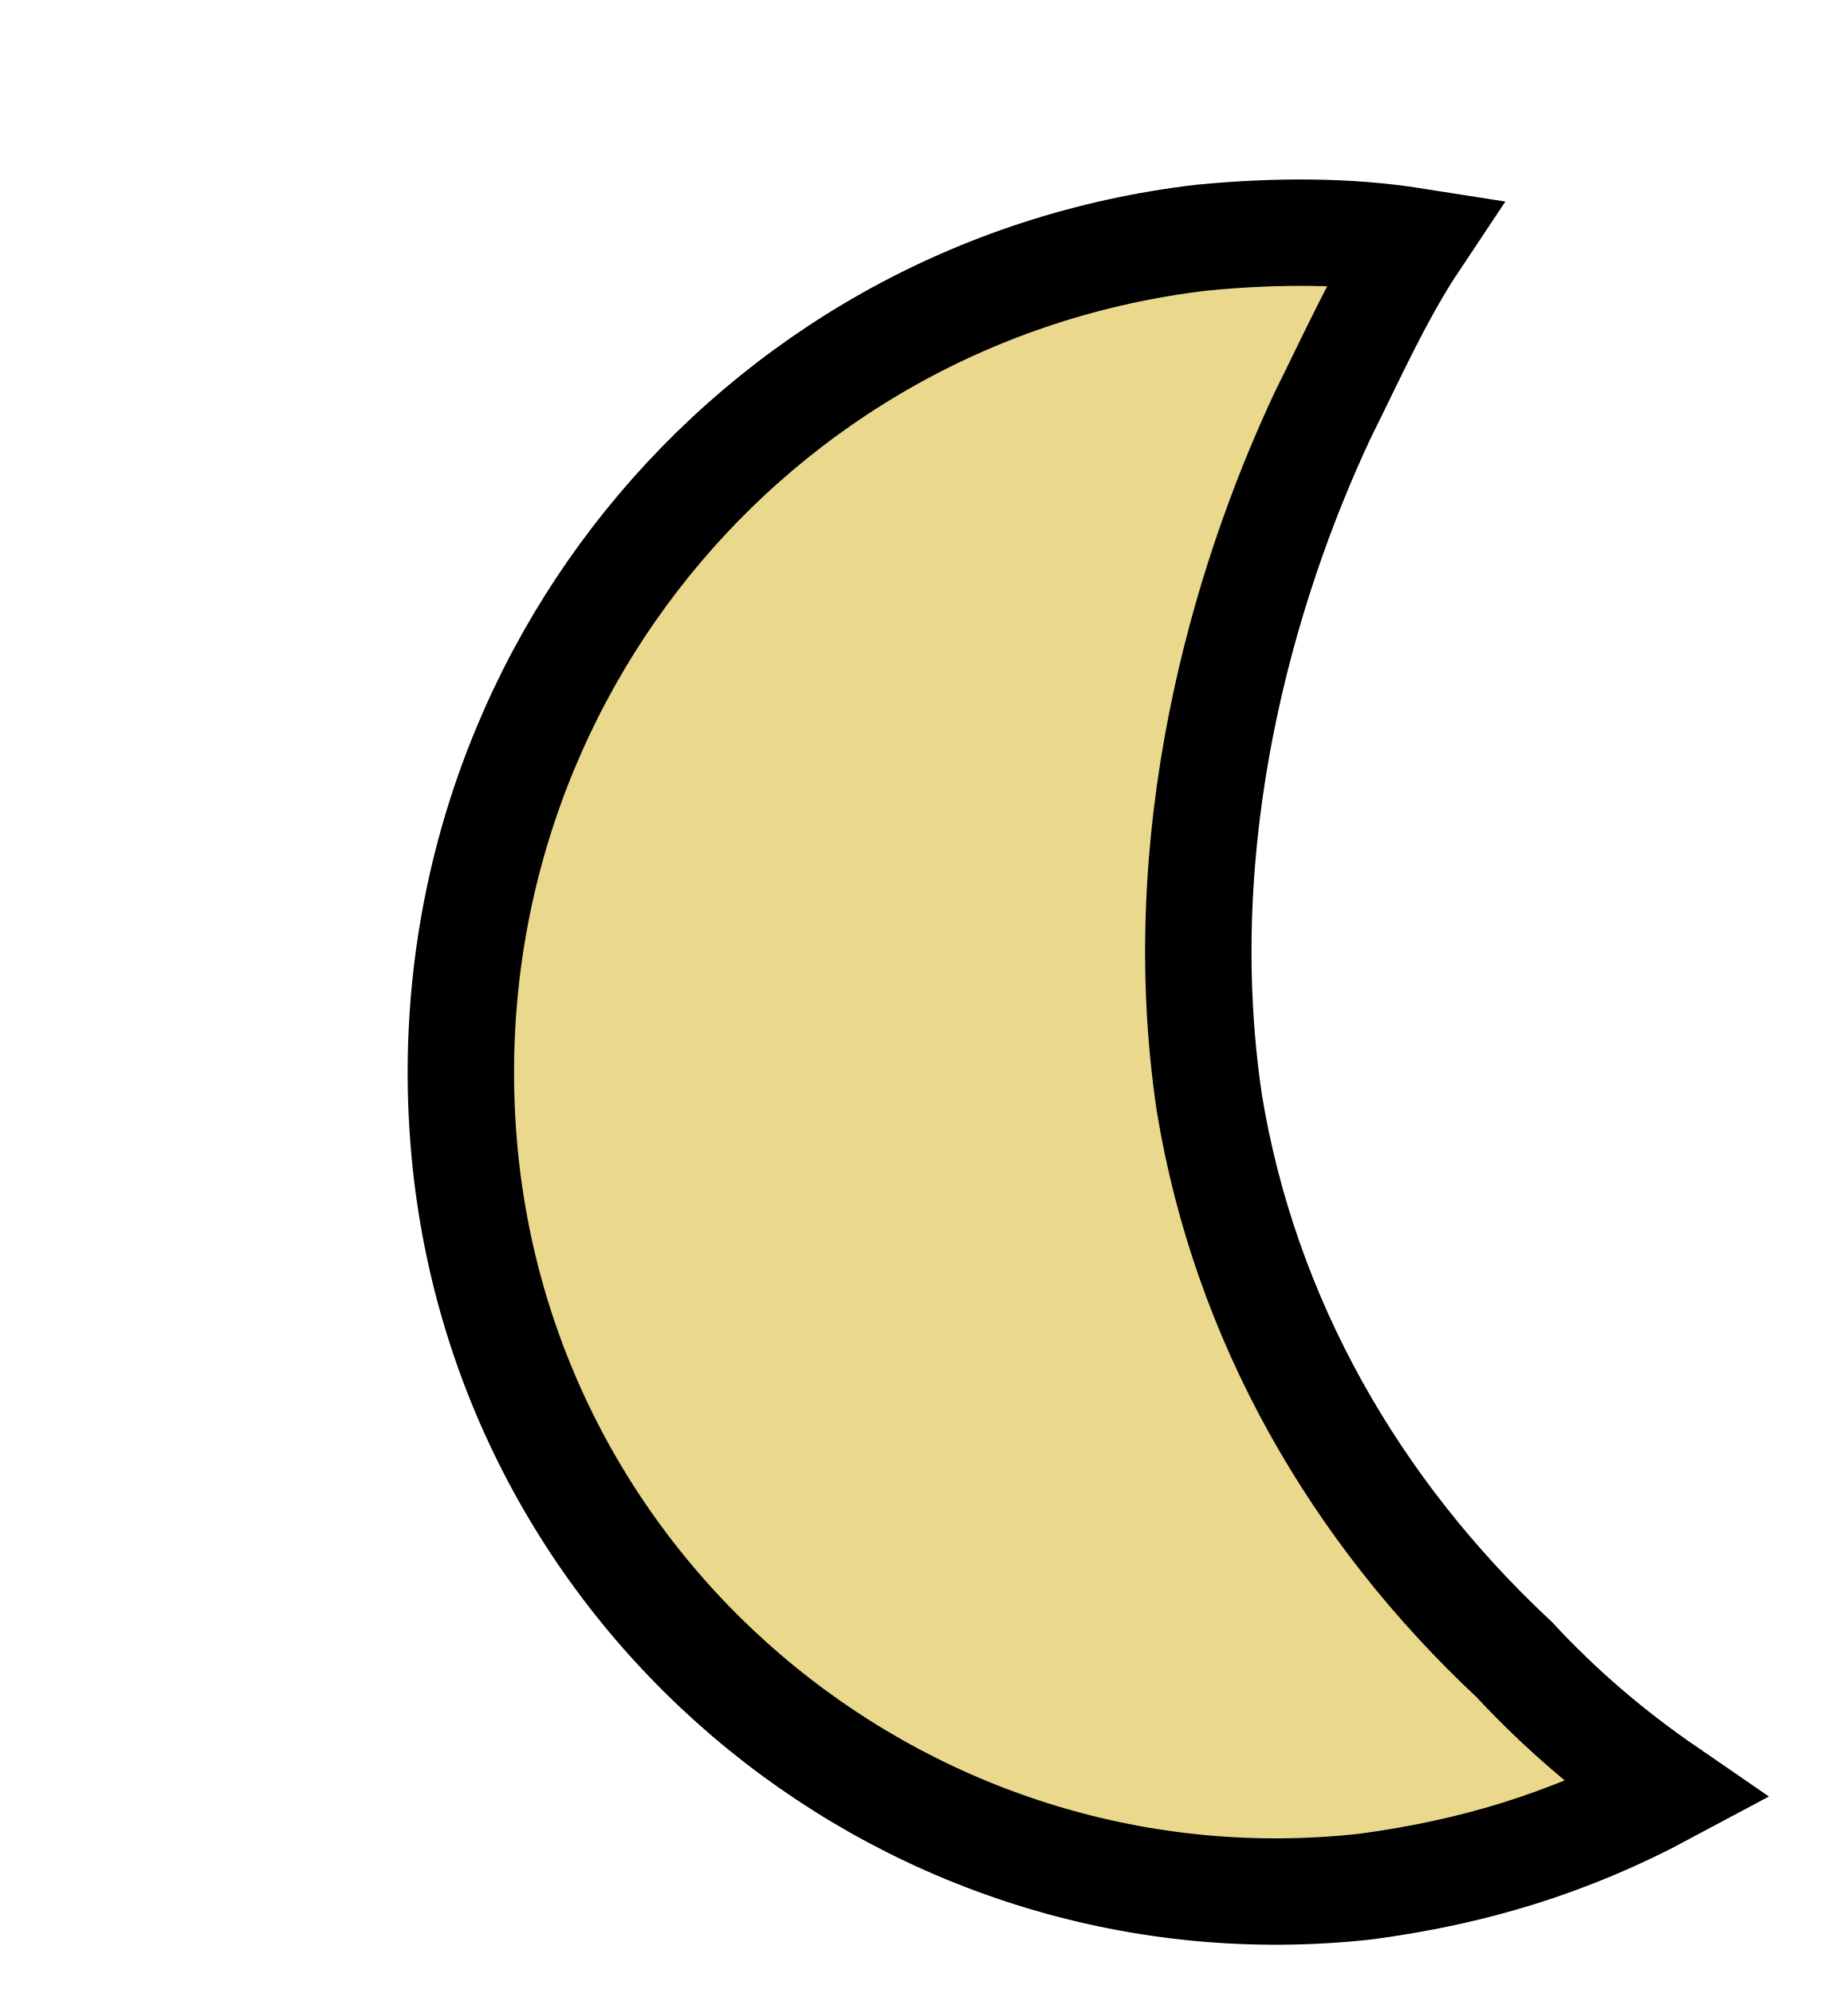
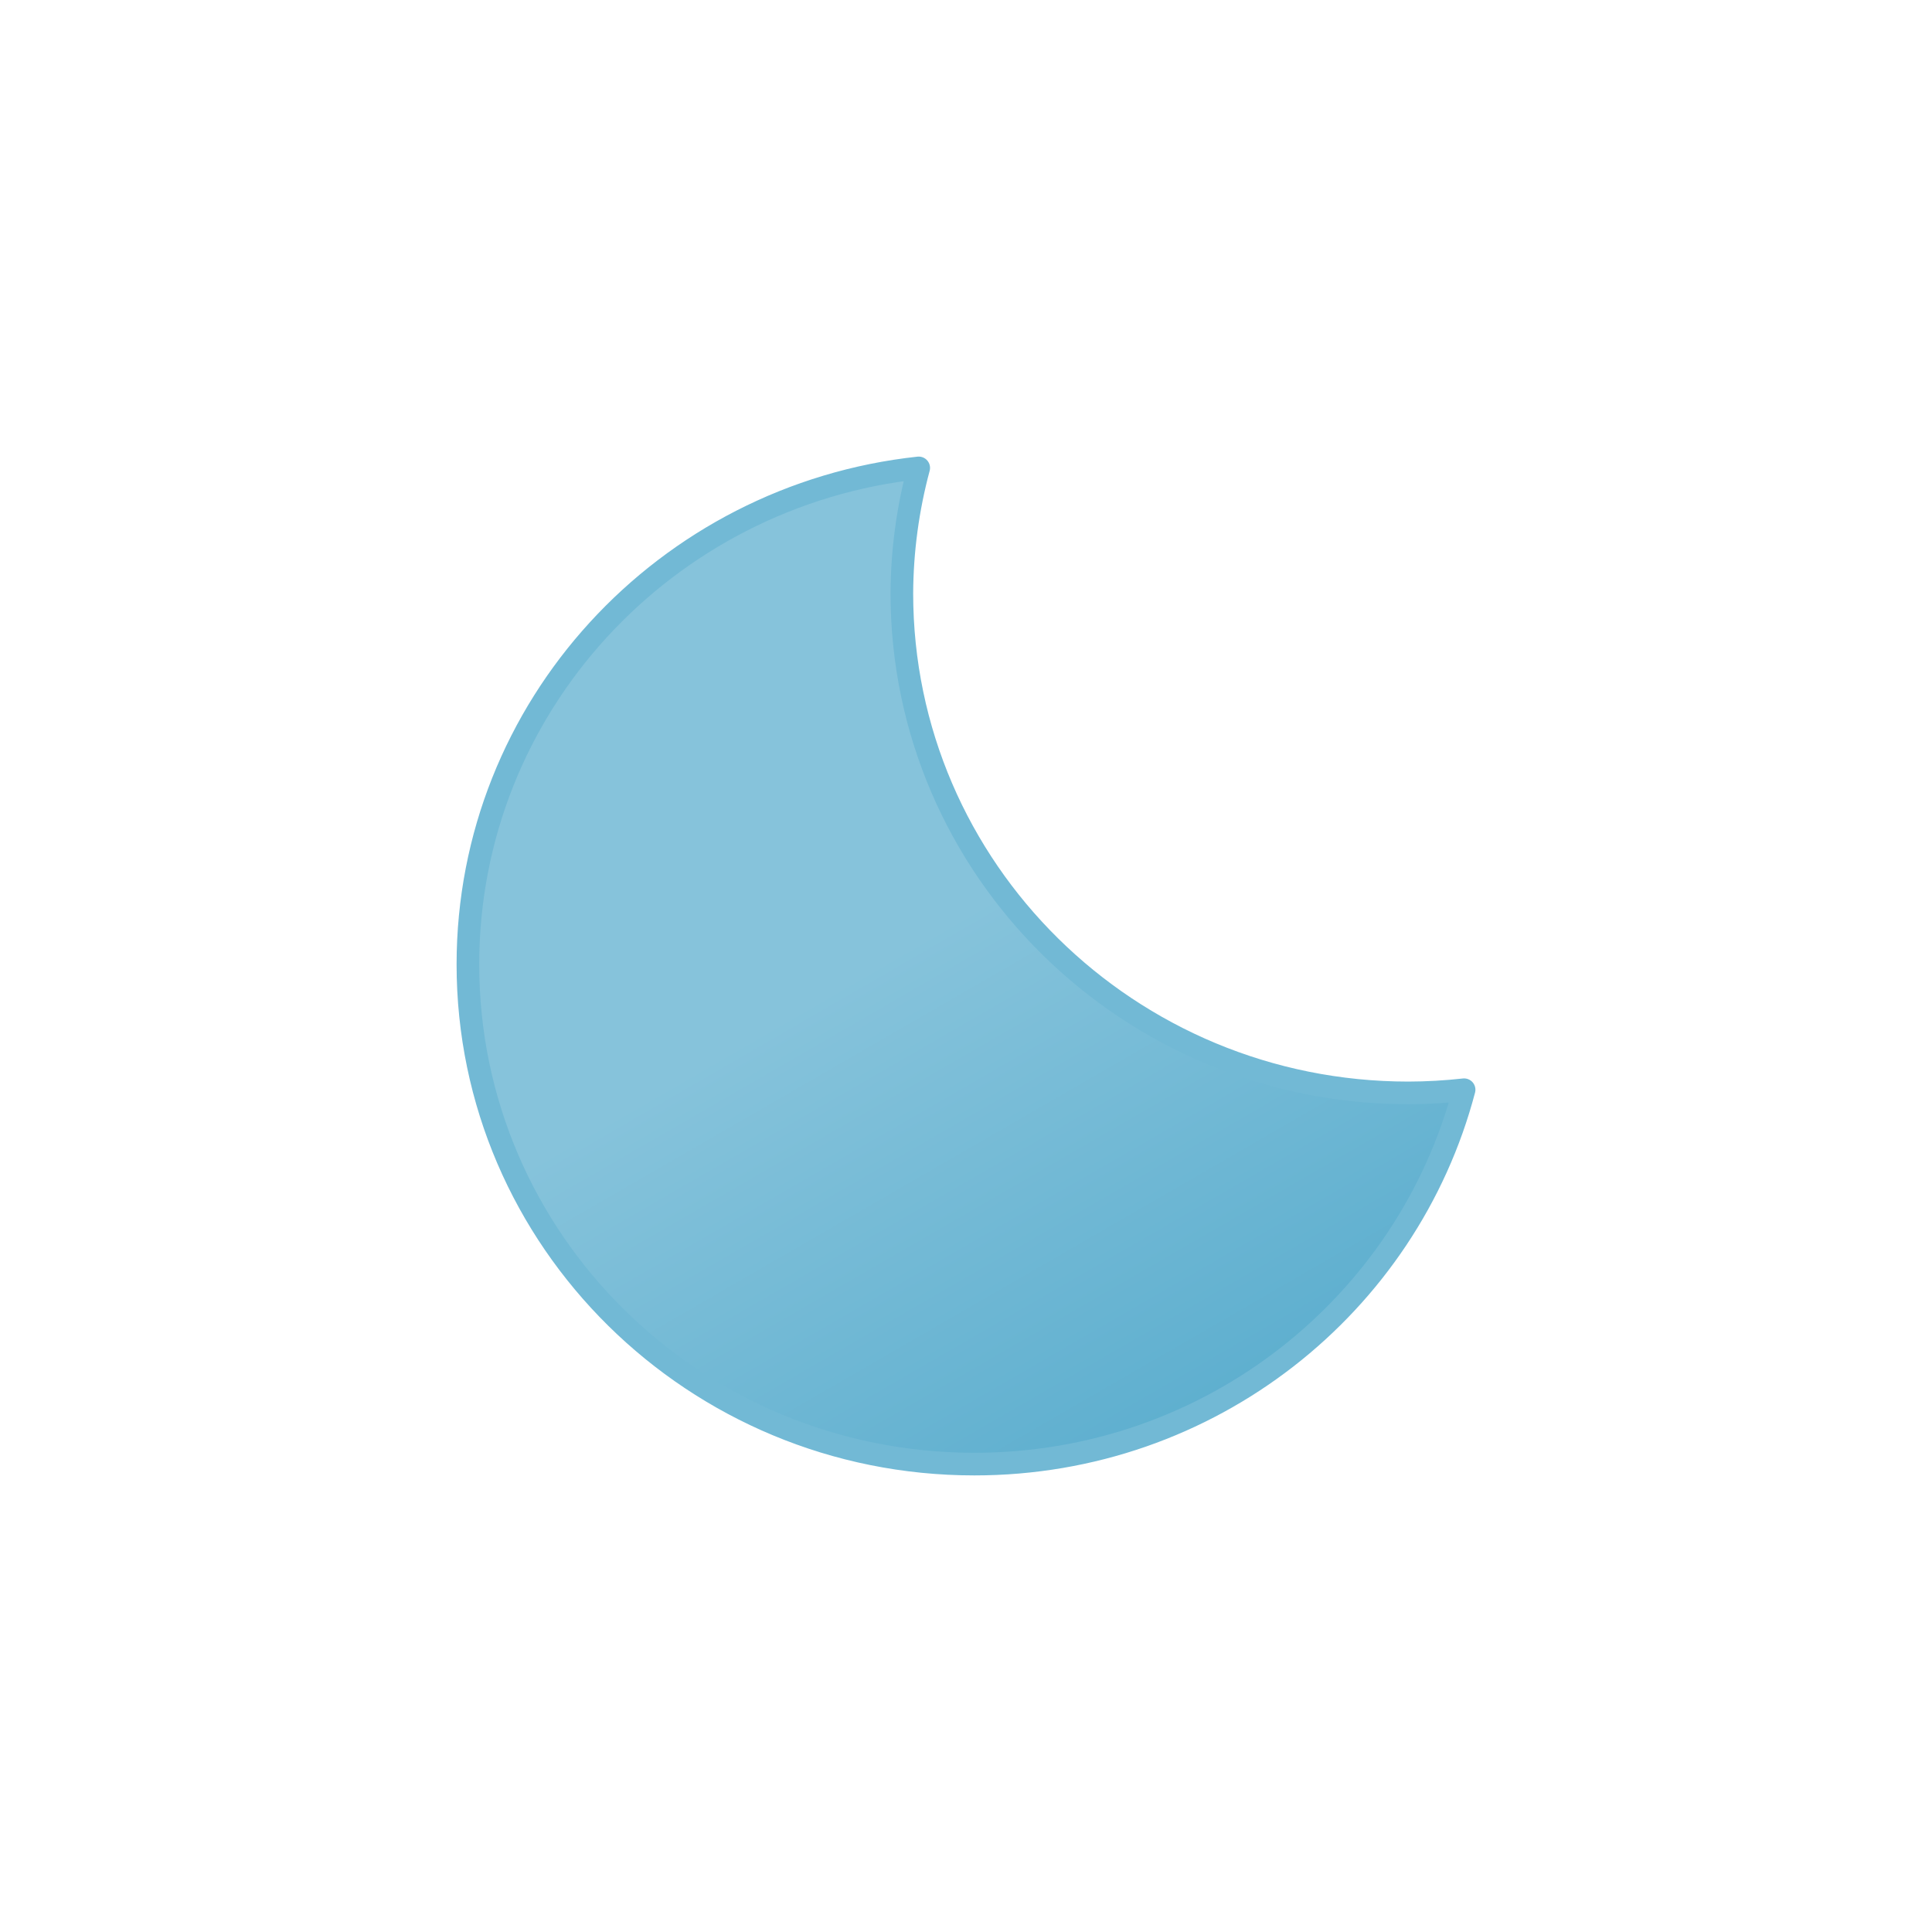
- <svg xmlns="http://www.w3.org/2000/svg" version="1.1" id="Layer_1" x="0px" y="0px" viewBox="-5 4.8 52.1 56.2" style="enable-background:new -5 4.8 52.1 56.2;" xml:space="preserve">
-   <style type="text/css">
- 	.st0{fill:#EAD88C;}
- 	.st1{fill:none;stroke:#000000;stroke-width:3;stroke-miterlimit:10;}
- 	.st2{fill:none;}
- </style>
-   <g>
-     <path class="st0" d="M28.9,11.5C16.1,13,6.9,24.4,8.1,37.3C9.3,50.1,20.8,59.4,33.5,58c3-0.4,5.7-1.2,8.5-2.7   c-1.6-1.1-3-2.3-4.3-3.7c-4.5-4.2-7.6-9.6-8.6-15.7C28,28.5,30,21.4,32.3,16.5c0.8-1.6,1.6-3.4,2.6-4.9C33,11.3,31,11.3,28.9,11.5z   " />
-     <path class="st1" d="M28.9,11.5C16.1,13,6.9,24.4,8.1,37.3C9.3,50.1,20.8,59.4,33.5,58c3-0.4,5.7-1.2,8.5-2.7   c-1.6-1.1-3-2.3-4.3-3.7c-4.5-4.2-7.6-9.6-8.6-15.7C28,28.5,30,21.4,32.3,16.5c0.8-1.6,1.6-3.4,2.6-4.9C33,11.3,31,11.3,28.9,11.5z   " />
-     <path class="st2" d="M50.1,14l-0.4-0.3c-5-3.6-11.1-5.2-18.3-4.6c-3.9,0.3-11.3,4-11.5,4.2C10.7,18.7,6,31.2,9,42.2   c0.3,1,0.6,1.9,1,2.9c1.4,3.6,3.7,6.9,6.6,9.5" />
-   </g>
+ <svg xmlns="http://www.w3.org/2000/svg" xmlns:xlink="http://www.w3.org/1999/xlink" viewBox="0 0 512 512">
+   <defs>
+     <linearGradient id="a" x1="54.33" y1="29.03" x2="187.18" y2="259.13" gradientUnits="userSpaceOnUse">
+       <stop offset="0" stop-color="#86c3db" />
+       <stop offset="0.45" stop-color="#86c3db" />
+       <stop offset="1" stop-color="#5eafcf" />
+     </linearGradient>
+     <symbol id="b" viewBox="0 0 270 270" overflow="visible">
+       <path d="M252.25,168.63C178.13,168.63,118,109.35,118,36.21A130.48,130.48,0,0,1,122.47,3C55.29,10.25,3,66.37,3,134.58,3,207.71,63.09,267,137.21,267,199.69,267,252,224.82,267,167.79A135.56,135.56,0,0,1,252.25,168.63Z" stroke="#72b9d5" stroke-linecap="round" stroke-linejoin="round" stroke-width="6" fill="url(#a)">
+         <animateTransform attributeName="transform" additive="sum" type="rotate" values="-15 135 135; 9 135 135; -15 135 135" dur="6s" repeatCount="indefinite" />
+       </path>
+     </symbol>
+   </defs>
+   <use width="270" height="270" transform="translate(121 121)" xlink:href="#b" />
</svg>
